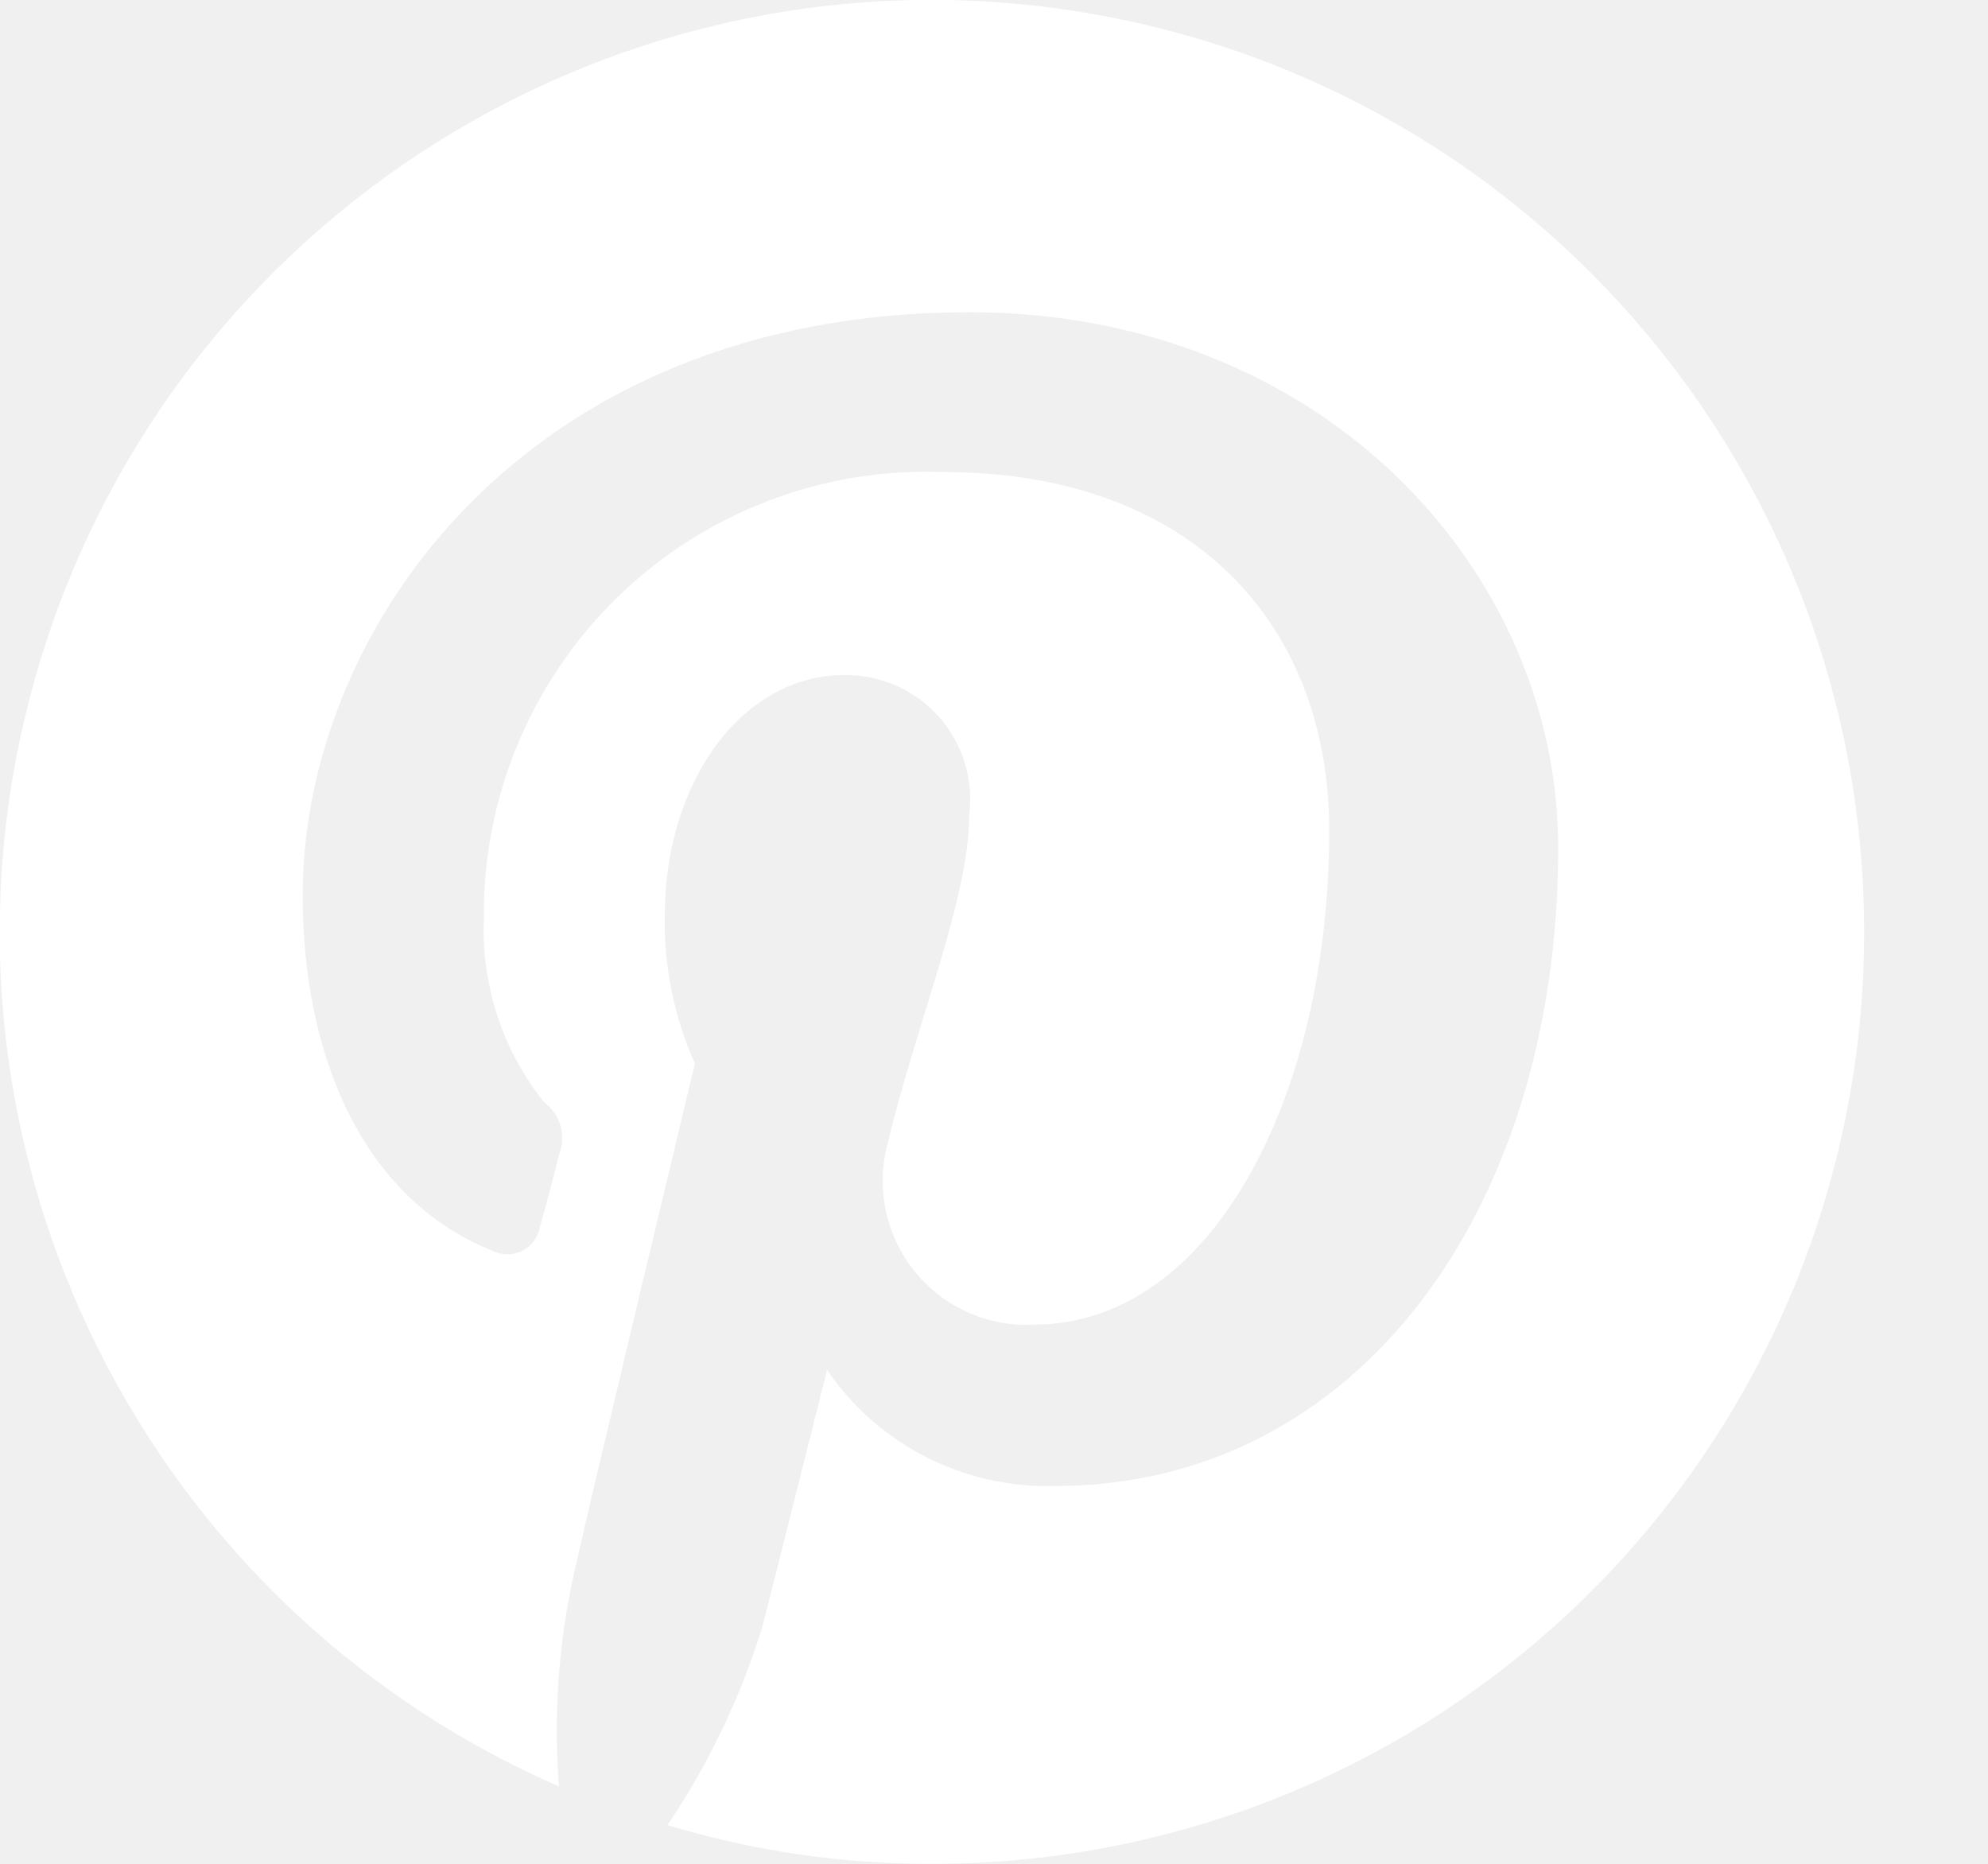
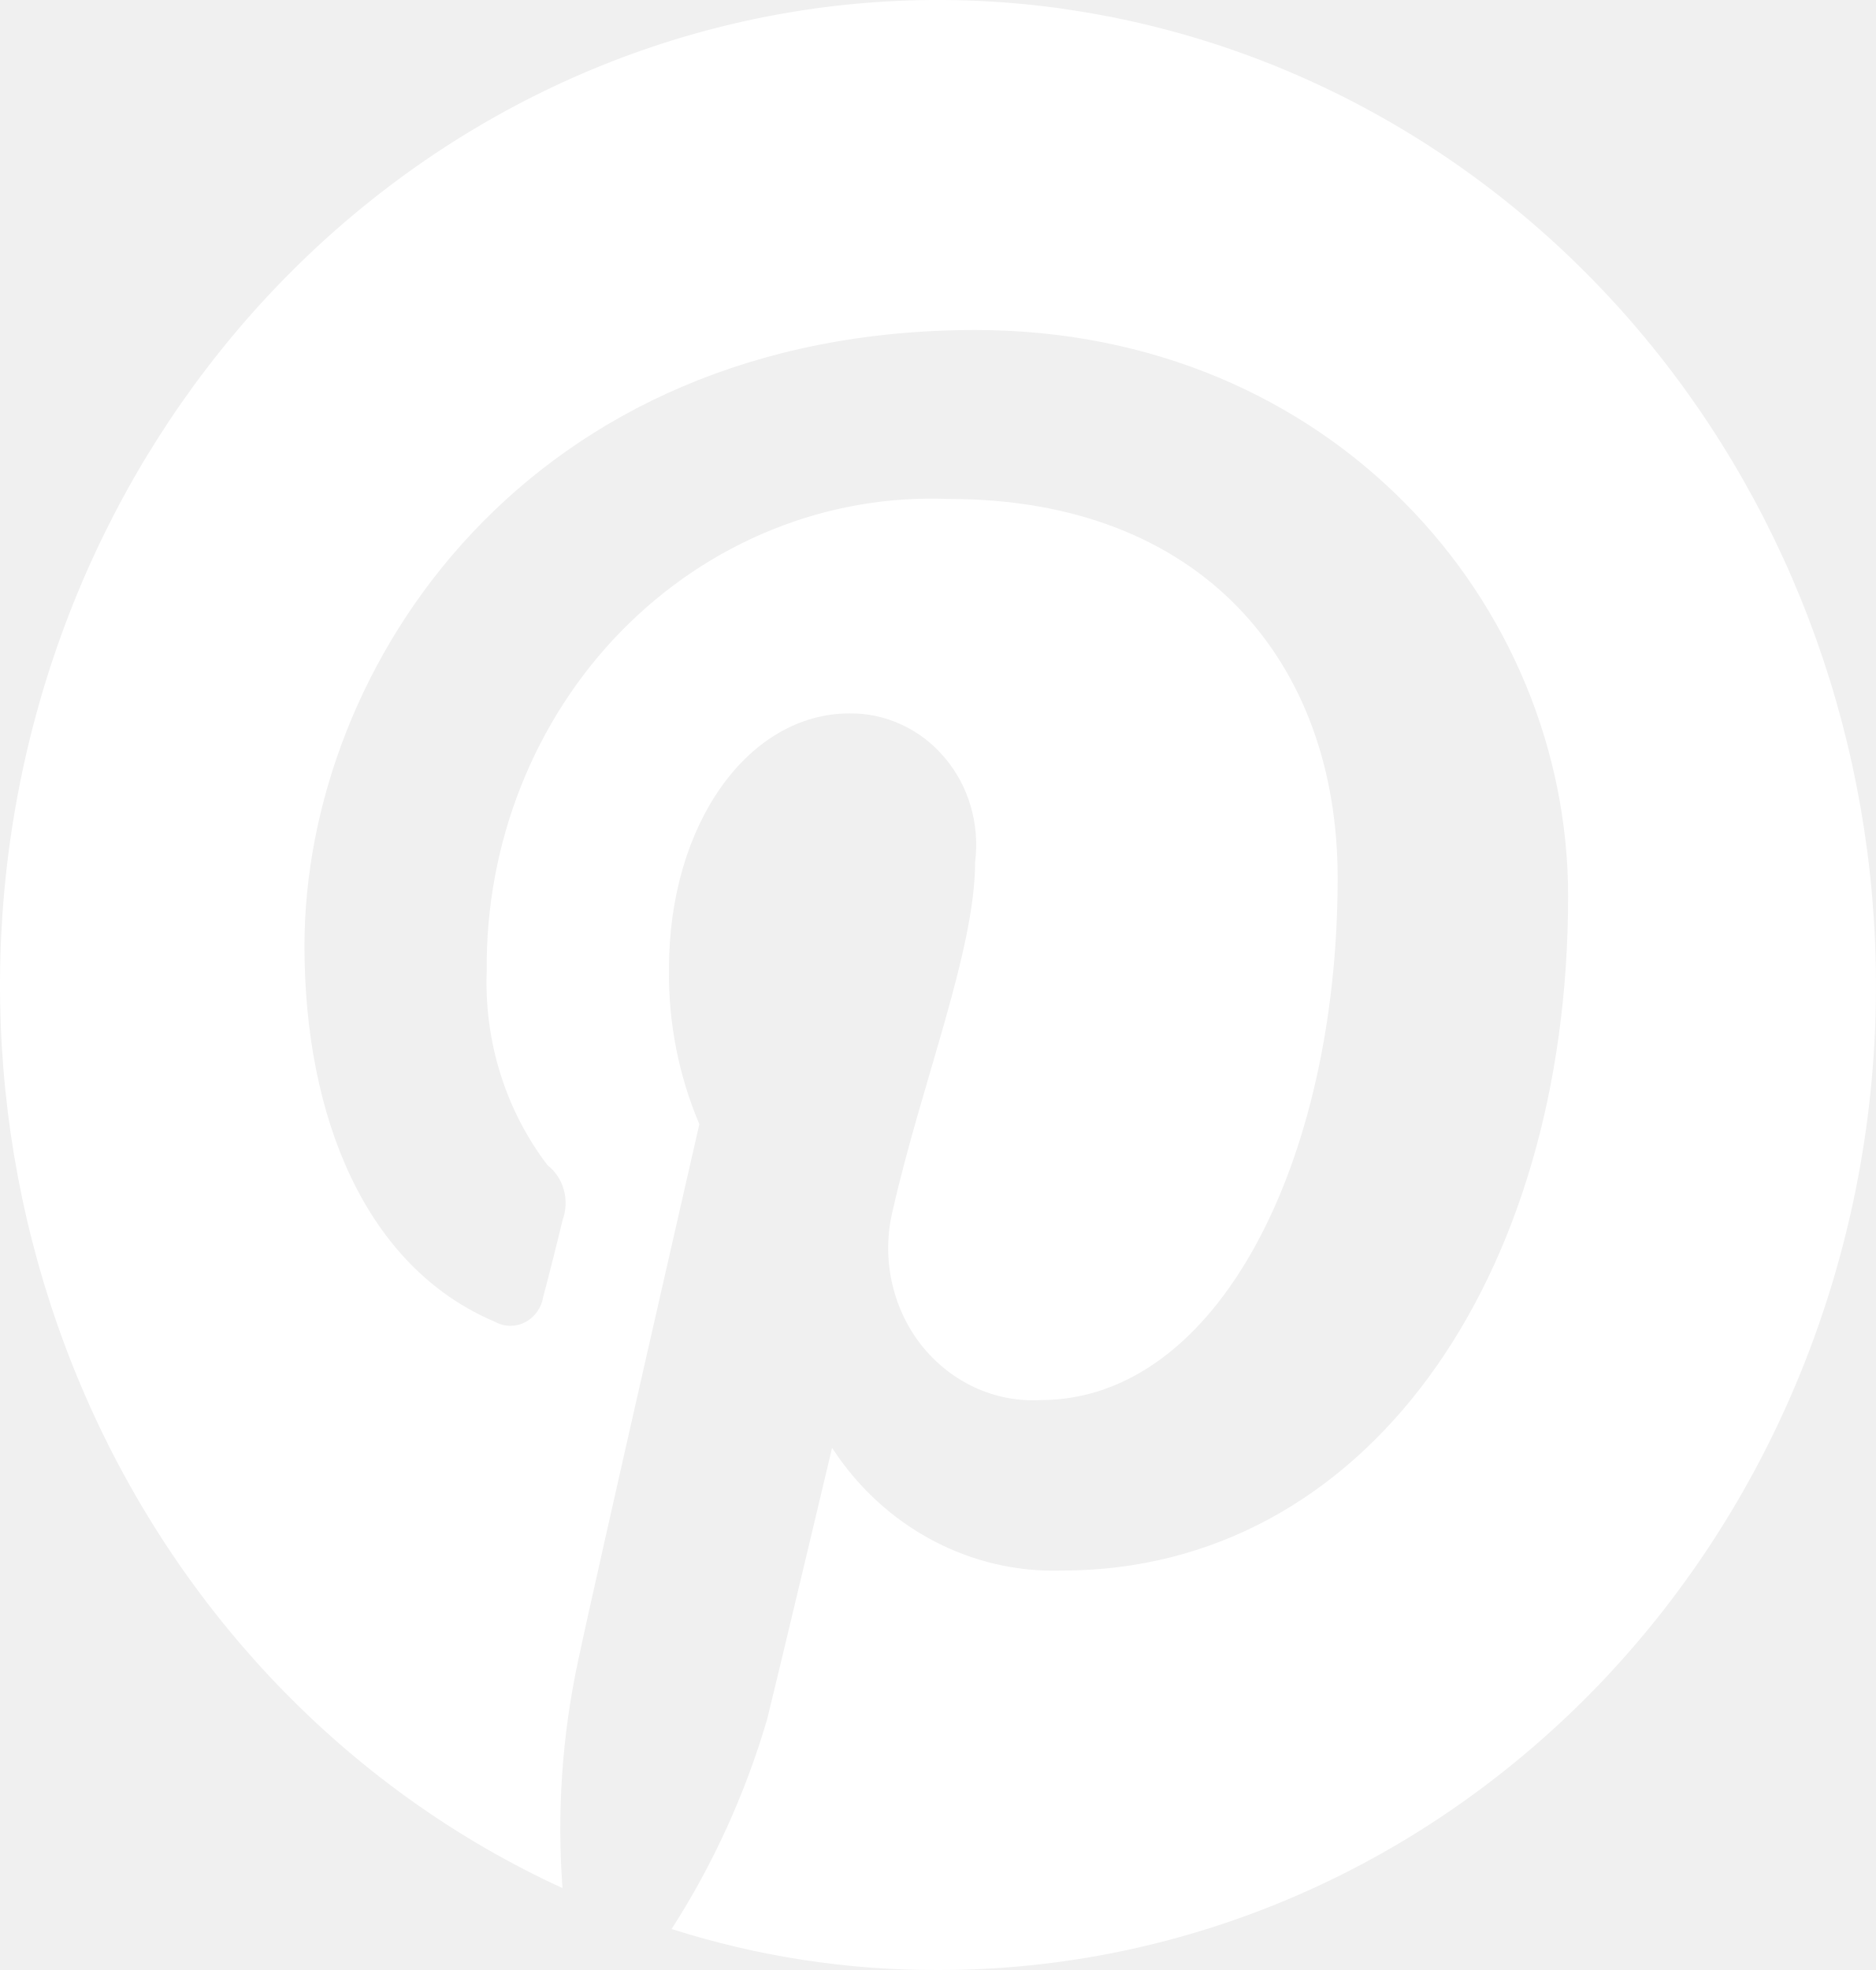
- <svg xmlns="http://www.w3.org/2000/svg" width="16" height="15" fill="none">
-   <path d="M8.525.07a7.502 7.502 0 00-4.026 14.307 5.818 5.818 0 01.122-1.72c.139-.629.972-4.097.972-4.097a2.804 2.804 0 01-.243-1.183c0-1.113.643-1.944 1.442-1.944A1 1 0 017.8 6.563c0 .676-.434 1.697-.66 2.656a1.158 1.158 0 001.18 1.442c1.424 0 2.378-1.823 2.378-3.976 0-1.65-1.092-2.886-3.107-2.886a3.56 3.56 0 00-3.697 3.596 2.22 2.22 0 00.486 1.477.36.36 0 01.121.416c-.034.138-.121.467-.156.588a.265.265 0 01-.382.19c-1.038-.415-1.527-1.558-1.527-2.862 0-2.135 1.788-4.691 5.365-4.691 2.847 0 4.74 2.083 4.74 4.31 0 2.932-1.633 5.136-4.045 5.136a2.145 2.145 0 01-1.84-.934s-.434 1.736-.52 2.065a6.021 6.021 0 01-.764 1.598c.692.21 1.411.315 2.134.312a7.493 7.493 0 007.497-7.502A7.502 7.502 0 008.526.071L8.525.07z" fill="#fff" />
+ <svg xmlns="http://www.w3.org/2000/svg" width="20" height="21" viewBox="0 0 20 21" fill="none">
+   <path d="M11.364 0.098C8.972 -0.248 6.541 0.327 4.521 1.717C2.501 3.107 1.028 5.217 0.374 7.658C-0.28 10.099 -0.071 12.706 0.962 14.998C1.996 17.29 3.784 19.112 5.997 20.127C5.937 19.321 5.992 18.509 6.16 17.72C6.345 16.839 7.456 11.984 7.456 11.984C7.235 11.463 7.124 10.898 7.132 10.328C7.132 8.769 7.989 7.605 9.055 7.605C9.246 7.602 9.436 7.643 9.611 7.724C9.787 7.805 9.943 7.924 10.07 8.075C10.198 8.225 10.293 8.402 10.349 8.594C10.405 8.787 10.421 8.989 10.396 9.189C10.396 10.134 9.819 11.564 9.517 12.906C9.457 13.152 9.453 13.409 9.506 13.657C9.558 13.905 9.665 14.136 9.818 14.333C9.972 14.529 10.167 14.685 10.388 14.788C10.609 14.891 10.85 14.938 11.091 14.925C12.989 14.925 14.261 12.372 14.261 9.359C14.261 7.049 12.804 5.319 10.119 5.319C9.476 5.292 8.835 5.403 8.235 5.645C7.634 5.887 7.087 6.255 6.626 6.725C6.165 7.196 5.8 7.76 5.553 8.384C5.306 9.007 5.182 9.677 5.189 10.352C5.161 11.101 5.391 11.836 5.837 12.421C5.921 12.486 5.982 12.578 6.011 12.683C6.04 12.788 6.036 12.9 5.999 13.002C5.953 13.195 5.837 13.656 5.791 13.825C5.782 13.883 5.759 13.937 5.726 13.984C5.693 14.03 5.65 14.068 5.6 14.094C5.551 14.12 5.496 14.133 5.441 14.133C5.385 14.133 5.331 14.119 5.281 14.092C3.898 13.51 3.246 11.911 3.246 10.085C3.246 7.096 5.629 3.518 10.399 3.518C14.194 3.518 16.718 6.434 16.718 9.552C16.718 13.656 14.541 16.742 11.324 16.742C10.844 16.758 10.367 16.647 9.938 16.418C9.509 16.19 9.142 15.851 8.871 15.434C8.871 15.434 8.293 17.866 8.179 18.326C7.946 19.12 7.603 19.874 7.16 20.563C8.083 20.857 9.042 21.004 10.006 21C11.319 21.001 12.62 20.73 13.833 20.203C15.047 19.675 16.149 18.901 17.078 17.926C18.006 16.95 18.742 15.792 19.243 14.517C19.745 13.242 20.002 11.876 20 10.497C19.999 7.961 19.124 5.512 17.537 3.6C15.95 1.689 13.758 0.446 11.366 0.099L11.364 0.098Z" fill="white" />
</svg>
